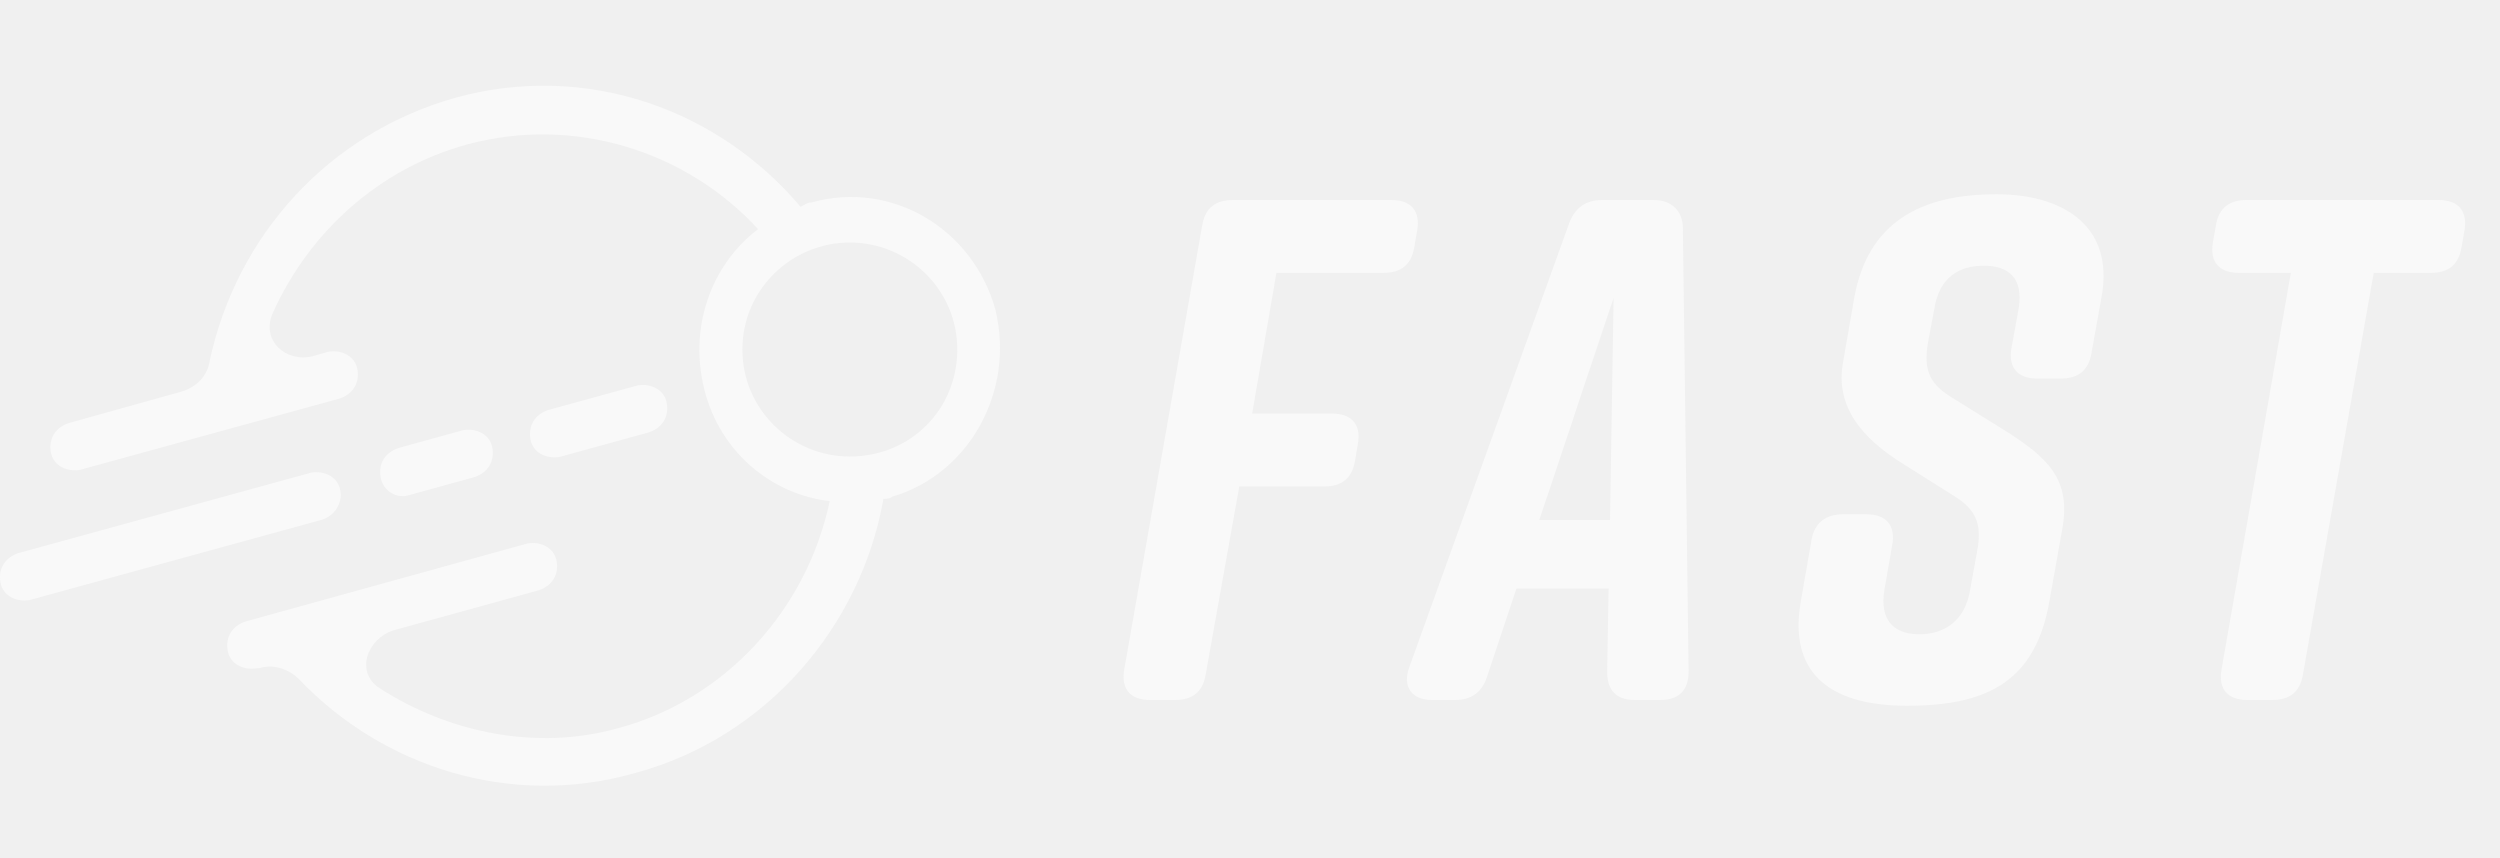
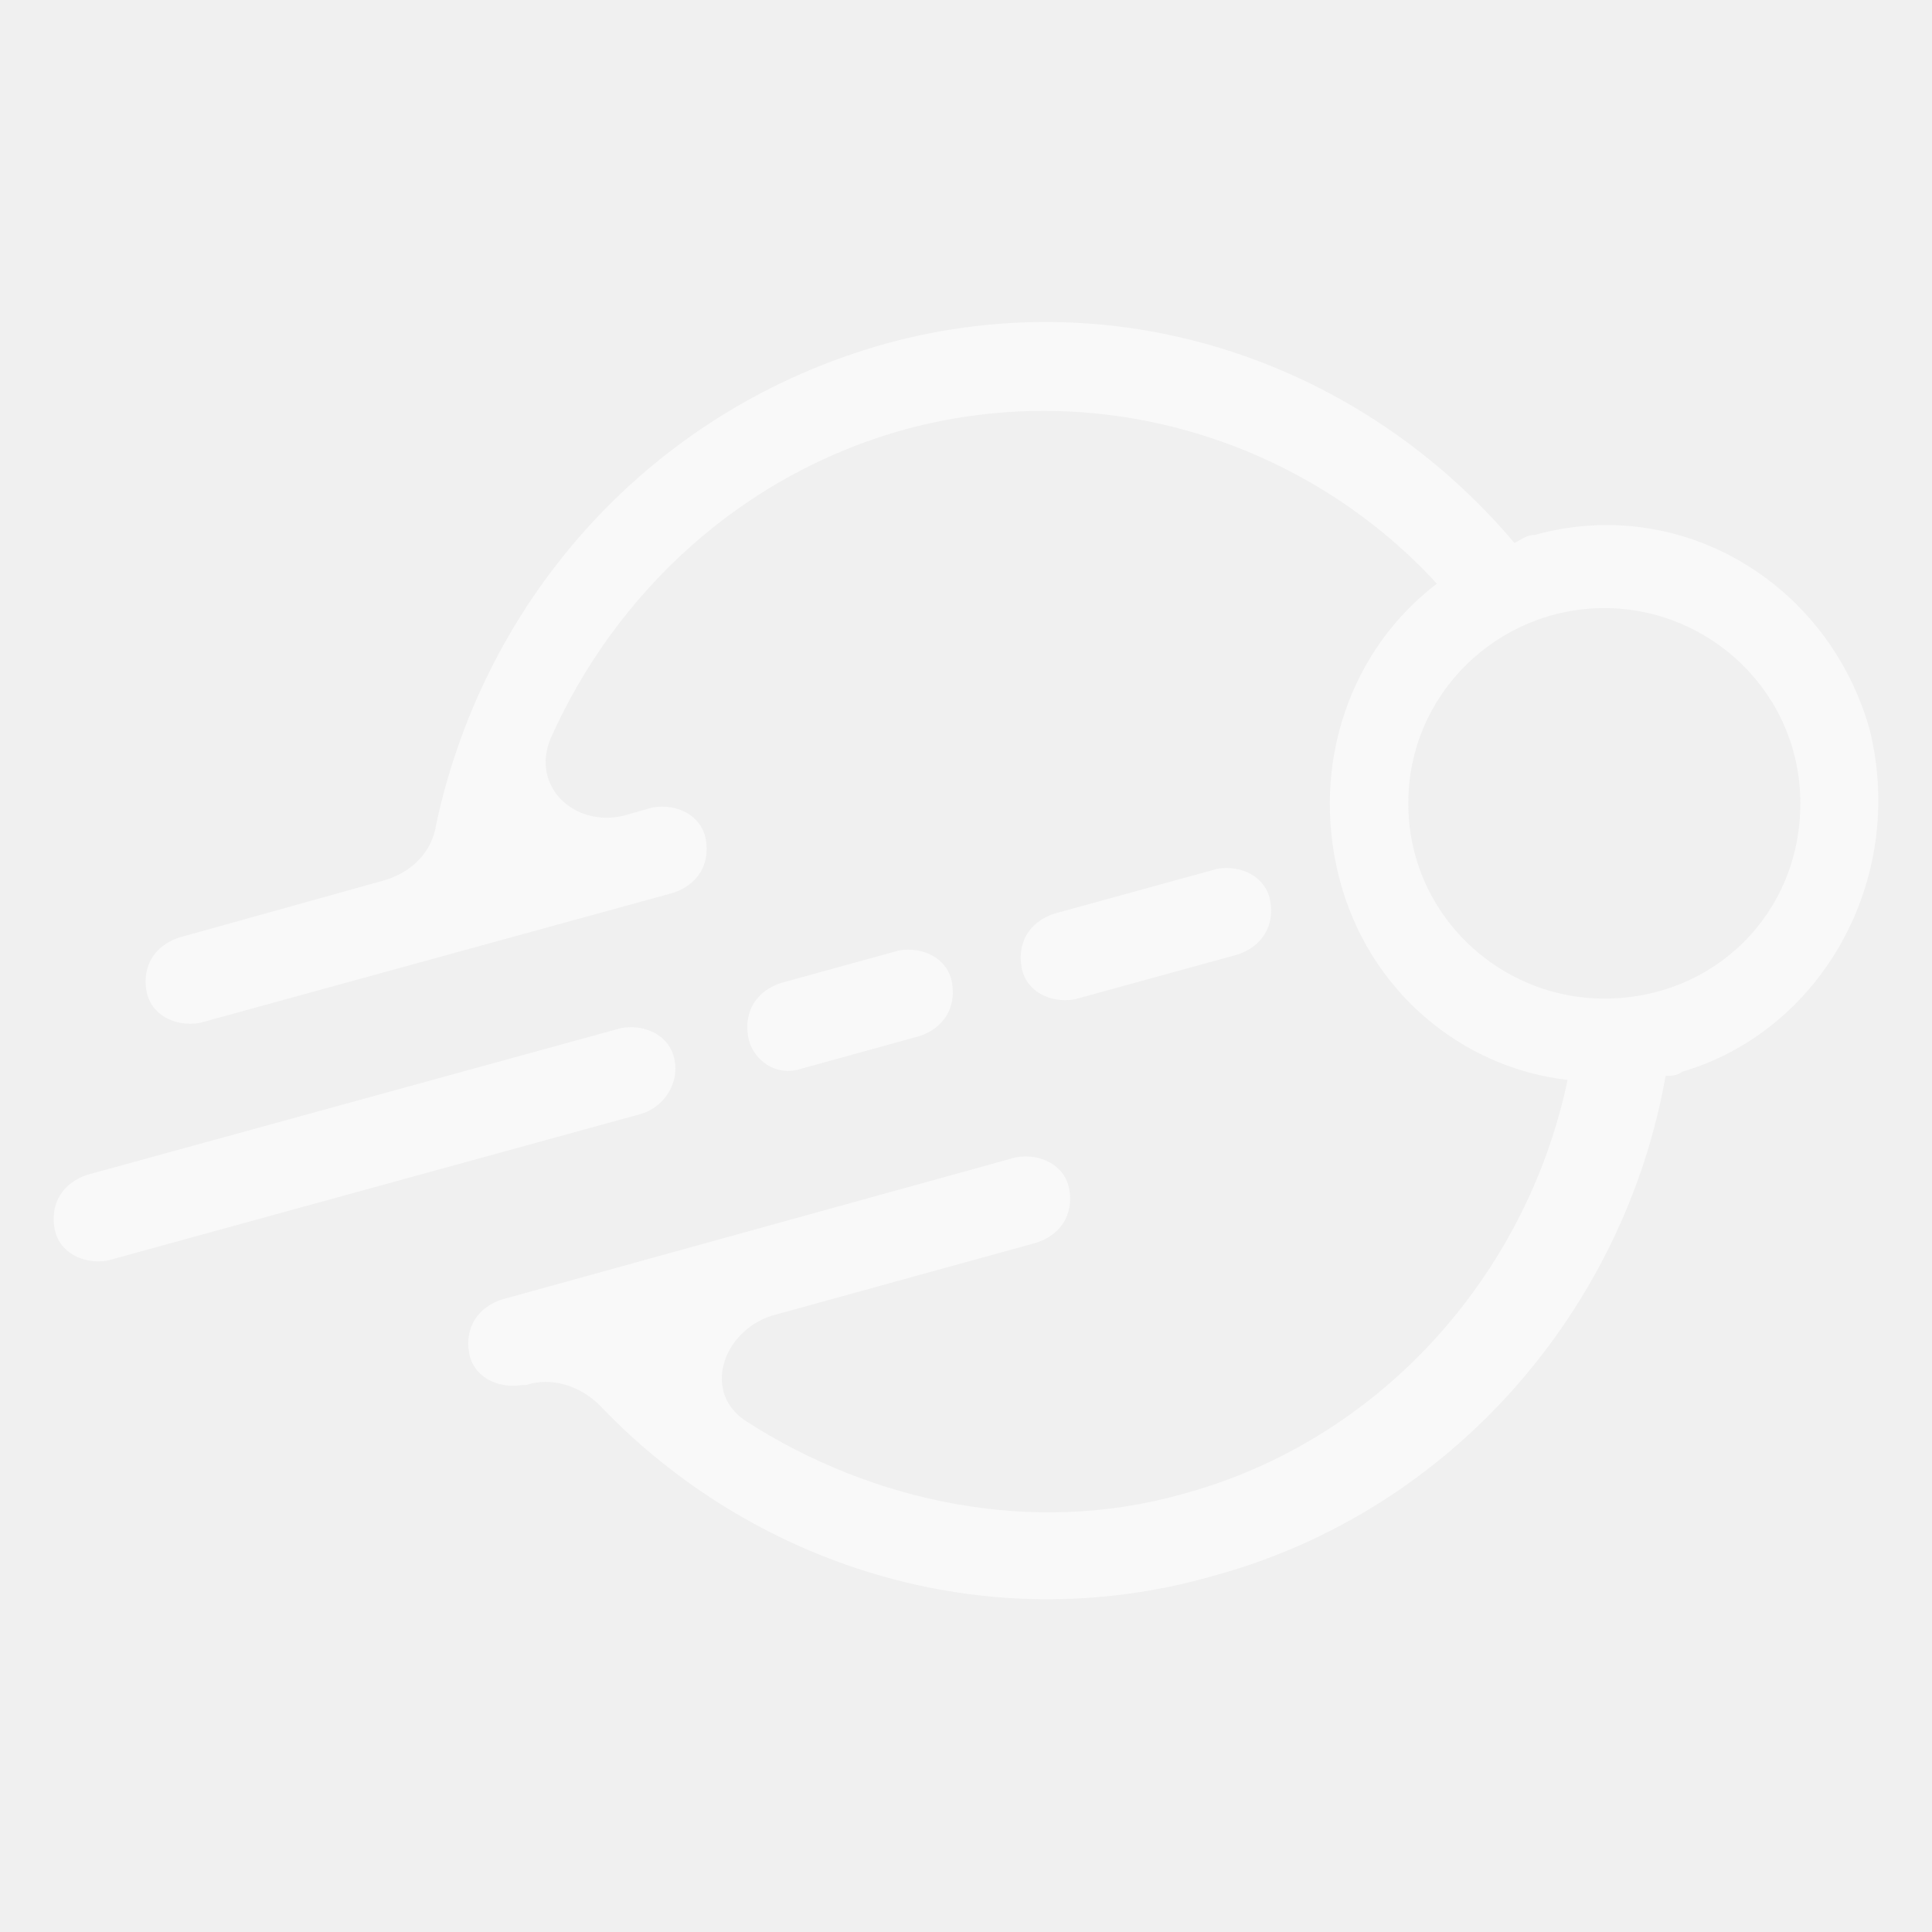
- <svg xmlns="http://www.w3.org/2000/svg" width="350" height="120" viewBox="0 0 350 120" fill="none">
-   <g clip-path="url(#clip0)">
-     <path d="M161 98H164.5C166.9 98 168.4 96.9 168.8 94.4L173.5 68.1H185.4C187.8 68.1 189.3 67 189.7 64.5L190.1 62.2C190.6 59.4 189.2 57.9 186.5 57.9H175.3L178.7 38.2H193.7C196.1 38.2 197.6 37.1 198 34.6L198.4 32.3C198.9 29.5 197.5 28 194.8 28H172.6C170.2 28 168.7 29.1 168.3 31.6L157.4 93.7C156.9 96.5 158.3 98 161 98ZM235.603 32C235.603 29.5 234.003 28 231.503 28H224.303C222.003 28 220.503 29.1 219.703 31.2L197.303 93.4C196.303 96.1 197.603 98 200.503 98H203.703C206.003 98 207.503 96.9 208.203 94.7L212.303 82.4H225.203L225.003 94C225.003 96.7 226.303 98 228.903 98H232.403C235.003 98 236.403 96.7 236.403 94L235.603 32ZM215.503 72.8L225.903 41.7L225.403 72.8H215.503ZM292.812 49.4L294.212 41.6C296.112 31.2 288.212 27.2 279.612 27.2H279.412C268.812 27.2 261.512 31.2 259.612 41.6L258.012 50.8C256.912 57 260.812 61.4 266.212 64.8L273.512 69.4C276.612 71.3 277.512 73.3 276.812 77.1L275.812 82.6C275.112 86.9 272.212 88.8 268.712 88.8C265.212 88.8 263.112 86.9 263.812 82.6L264.912 76.3C265.412 73.5 264.012 72 261.312 72H258.012C255.612 72 254.012 73.2 253.612 75.6L252.112 84.2C250.212 95.1 257.312 98.8 266.912 98.8H267.112C278.712 98.8 285.012 95 286.912 84.2L288.712 74.1C290.012 67 286.612 64 280.412 60.1L273.012 55.5C270.012 53.6 269.312 51.6 269.912 48L270.812 43.2C271.512 38.8 274.312 37.2 277.712 37.2C281.112 37.2 283.312 38.8 282.612 43.2L281.612 48.7C281.112 51.5 282.512 53 285.212 53H288.512C290.912 53 292.412 51.9 292.812 49.4ZM341.418 28H314.518C312.118 28 310.618 29.1 310.218 31.6L309.818 33.9C309.318 36.7 310.718 38.2 313.418 38.2H320.718L311.018 93.7C310.518 96.5 311.918 98 314.618 98H318.118C320.518 98 322.018 96.9 322.418 94.4L332.318 38.2H340.318C342.718 38.2 344.218 37.1 344.618 34.6L345.018 32.3C345.518 29.5 344.118 28 341.418 28Z" fill="#F9F9F9" />
-     <path fill-rule="evenodd" clip-rule="evenodd" d="M113.652 28.334C124.932 25.214 136.213 32.079 139.346 43.314C142.166 54.861 135.586 66.409 124.932 69.529C124.62 69.841 123.993 69.841 123.679 69.841C120.545 87.63 107.385 103.234 88.898 108.228C71.351 113.221 53.49 107.291 41.897 95.12C40.33 93.56 38.137 92.936 36.257 93.56H35.943C34.063 93.872 32.183 92.936 31.87 91.063C31.557 89.191 32.497 87.63 34.377 87.006L73.858 76.083C75.738 75.771 77.618 76.707 77.931 78.58C78.245 80.452 77.305 82.013 75.424 82.637L55.057 88.254C51.297 89.503 49.73 94.184 53.177 96.368C62.891 102.61 75.111 105.107 86.392 101.986C101.745 97.929 113.026 85.133 116.159 70.153C108.012 69.217 100.806 63.288 98.612 54.549C96.418 45.811 99.552 37.073 106.132 32.079C96.105 21.157 80.438 16.163 65.398 20.22C52.864 23.653 43.15 32.704 38.137 43.939C36.57 47.684 40.017 50.804 43.777 49.868L45.97 49.244C47.85 48.932 49.73 49.868 50.044 51.741C50.357 53.613 49.417 55.173 47.537 55.798L11.189 65.784C9.309 66.096 7.429 65.16 7.116 63.288C6.803 61.415 7.743 59.855 9.623 59.231L25.29 54.861C27.483 54.237 29.05 52.677 29.363 50.492C33.123 33.016 45.97 18.66 63.831 13.667C82.005 8.673 100.492 15.227 112.086 28.959C112.254 28.875 112.4 28.791 112.535 28.713C112.903 28.502 113.194 28.334 113.652 28.334ZM103.938 48.932C103.938 57.358 110.832 63.912 118.979 63.912C127.439 63.912 134.02 57.358 134.02 48.932C134.02 40.506 127.126 33.952 118.979 33.952C110.832 33.952 103.938 40.506 103.938 48.932ZM78.326 63.974L90.849 60.53C92.727 59.904 93.666 58.339 93.353 56.46C93.04 54.581 91.162 53.642 89.284 53.955L76.761 57.399C74.882 58.026 73.943 59.591 74.256 61.47C74.569 63.348 76.448 64.287 78.326 63.974ZM66.43 66.792L57.351 69.297C55.472 69.923 53.594 68.671 53.281 66.792C52.968 64.914 53.907 63.348 55.785 62.722L64.864 60.217C66.743 59.904 68.621 60.843 68.934 62.722C69.247 64.601 68.308 66.166 66.43 66.792ZM43.576 66.166C45.454 65.853 47.332 66.792 47.645 68.671C47.958 70.236 47.019 72.115 45.141 72.741L4.129 84.013C2.251 84.326 0.372 83.387 0.059 81.508C-0.254 79.629 0.685 78.064 2.564 77.438L43.576 66.166Z" fill="#F9F9F9" />
-   </g>
-   <defs>
-     <clipPath id="clip0">
-       <rect width="350" height="120" fill="white" />
-     </clipPath>
-   </defs>
+ <svg xmlns="http://www.w3.org/2000/svg" width="72" height="72" viewBox="0 0 72 72" fill="none">
+   <path fill-rule="evenodd" clip-rule="evenodd" d="M57.202 19.934C62.681 18.418 68.16 21.753 69.682 27.21C71.051 32.819 67.855 38.427 62.681 39.943C62.529 40.094 62.224 40.094 62.072 40.094C60.55 48.735 54.158 56.314 45.178 58.739C36.655 61.164 27.98 58.284 22.349 52.373C21.588 51.615 20.523 51.312 19.61 51.615H19.457C18.544 51.766 17.631 51.312 17.479 50.402C17.327 49.493 17.783 48.735 18.696 48.431L37.873 43.126C38.786 42.974 39.699 43.429 39.852 44.339C40.004 45.248 39.547 46.006 38.634 46.309L28.741 49.038C26.915 49.644 26.154 51.918 27.828 52.979C32.546 56.011 38.482 57.224 43.961 55.708C51.418 53.737 56.897 47.522 58.419 40.246C54.462 39.791 50.962 36.911 49.896 32.667C48.831 28.423 50.353 24.178 53.549 21.753C48.679 16.448 41.069 14.022 33.764 15.993C27.676 17.66 22.958 22.056 20.523 27.513C19.762 29.332 21.436 30.848 23.262 30.393L24.328 30.09C25.241 29.938 26.154 30.393 26.306 31.303C26.458 32.212 26.002 32.97 25.089 33.273L7.434 38.124C6.521 38.275 5.608 37.821 5.455 36.911C5.303 36.002 5.76 35.244 6.673 34.941L14.283 32.818C15.348 32.515 16.109 31.757 16.261 30.696C18.088 22.208 24.328 15.235 33.003 12.809C41.83 10.384 50.809 13.567 56.441 20.237C56.523 20.196 56.593 20.156 56.659 20.118C56.838 20.015 56.979 19.934 57.202 19.934ZM52.483 29.938C52.483 34.031 55.832 37.214 59.789 37.214C63.898 37.214 67.094 34.031 67.094 29.938C67.094 25.846 63.746 22.662 59.789 22.662C55.832 22.662 52.483 25.846 52.483 29.938ZM40.043 37.245L46.126 35.572C47.038 35.268 47.494 34.507 47.342 33.595C47.19 32.682 46.278 32.226 45.365 32.378L39.283 34.051C38.371 34.355 37.914 35.116 38.067 36.028C38.219 36.941 39.131 37.397 40.043 37.245ZM34.264 38.613L29.855 39.83C28.942 40.134 28.03 39.526 27.878 38.613C27.726 37.701 28.182 36.941 29.094 36.636L33.504 35.42C34.417 35.268 35.329 35.724 35.481 36.636C35.633 37.549 35.177 38.309 34.264 38.613ZM23.165 38.309C24.078 38.157 24.99 38.614 25.142 39.526C25.294 40.286 24.838 41.199 23.926 41.503L4.006 46.978C3.093 47.13 2.181 46.674 2.029 45.761C1.877 44.849 2.333 44.088 3.245 43.784L23.165 38.309Z" fill="#F9F9F9" />
</svg>
